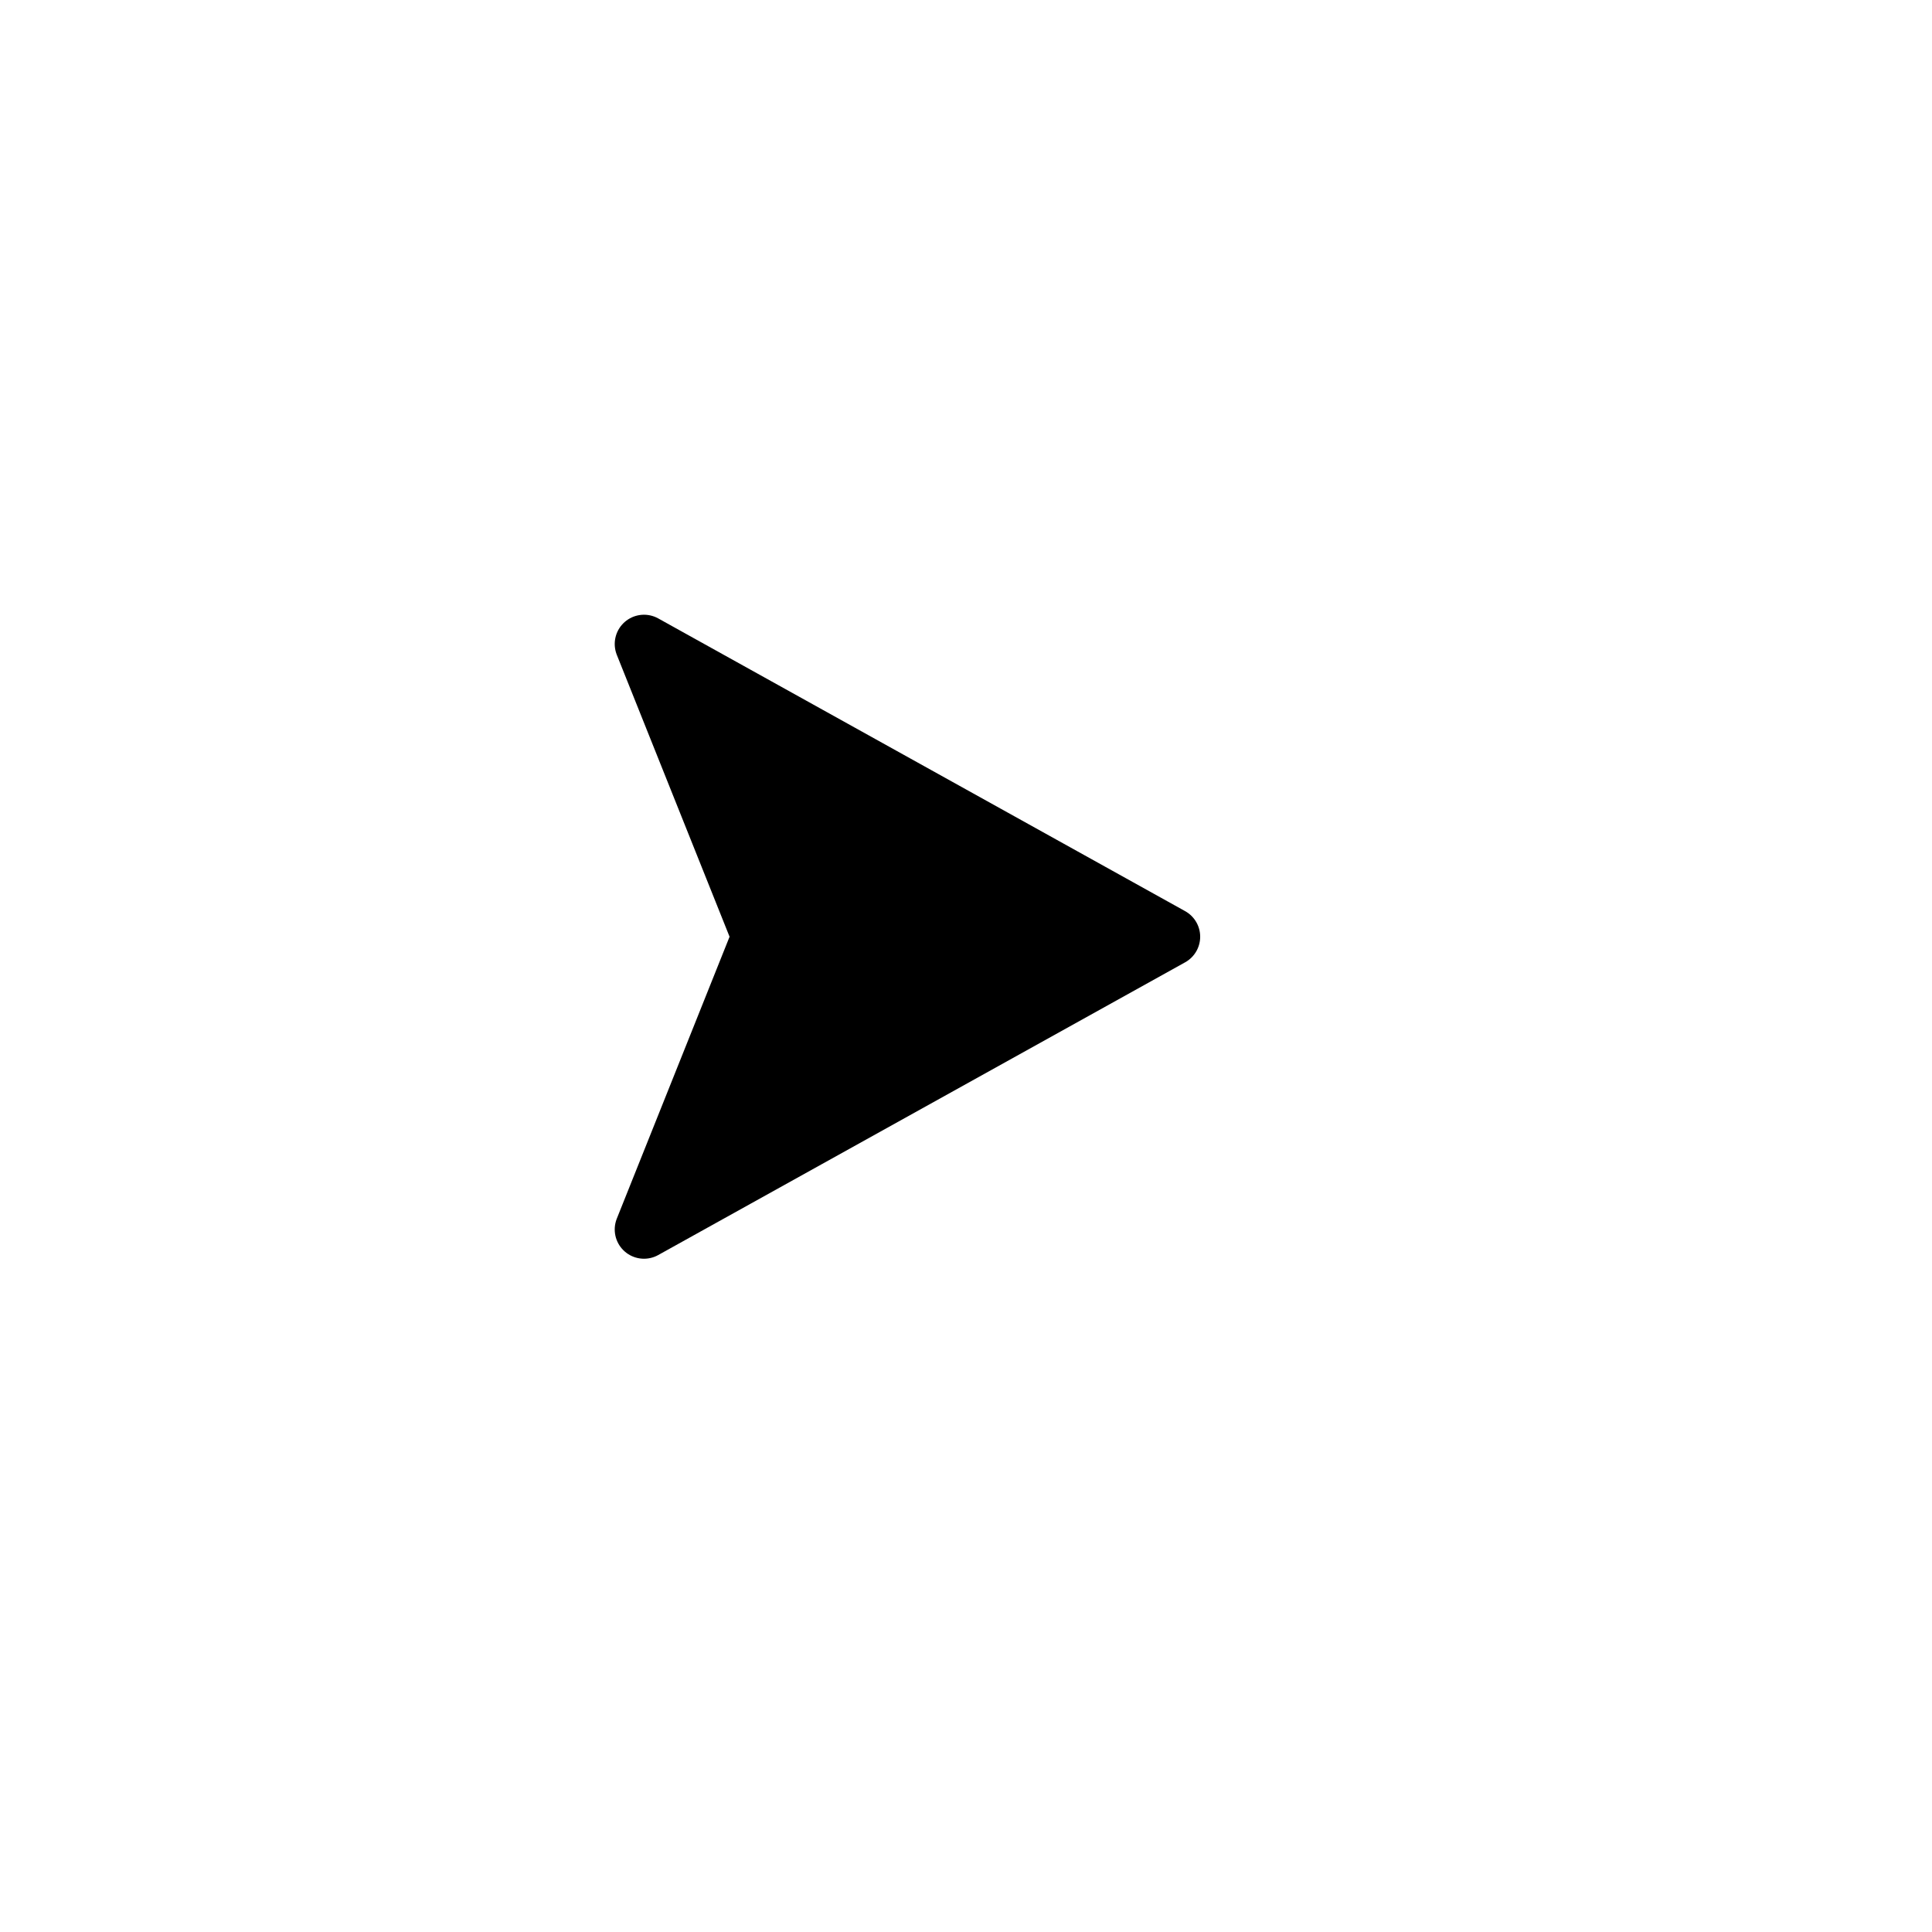
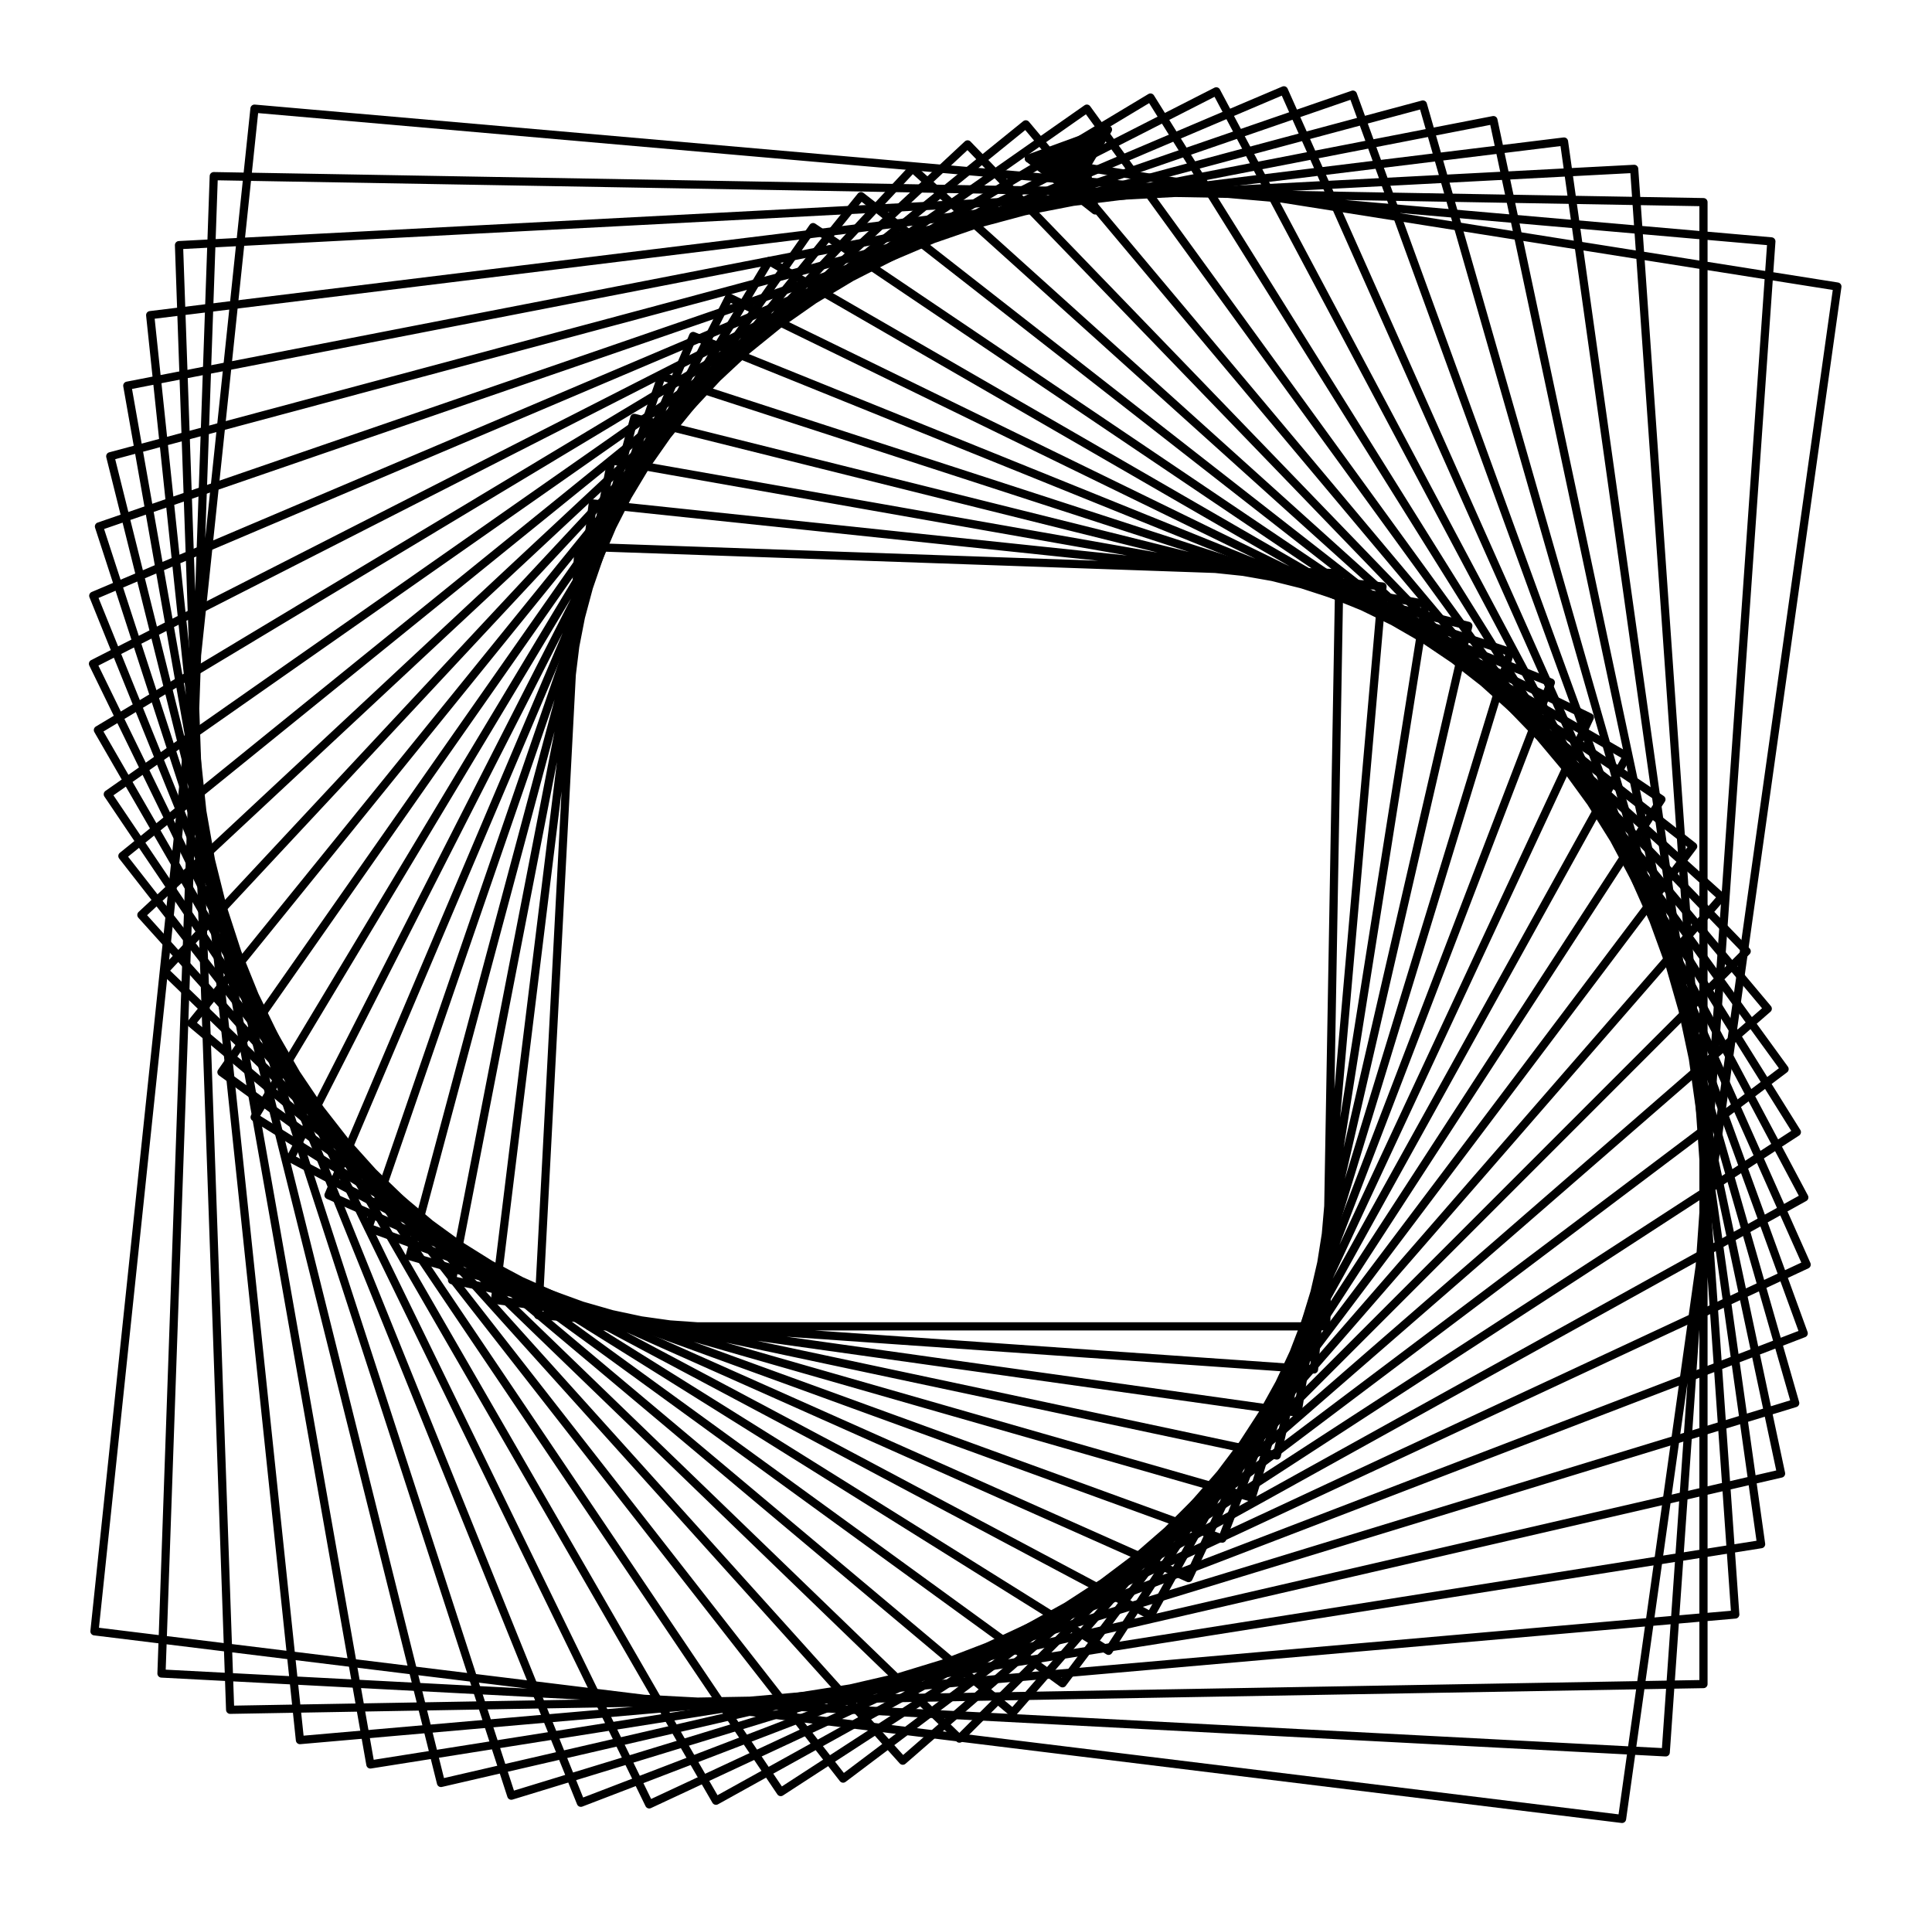
- <svg xmlns="http://www.w3.org/2000/svg" height="33.000" viewBox="-20.000 -16.000 33.000 33.000" width="33.000">
+ <svg xmlns="http://www.w3.org/2000/svg" height="234.000" viewBox="-72.000 -162.000 236.000 234.000" width="236.000">
  <line fill="none" stroke="none" stroke-linecap="round" stroke-width="2.0" x1="0.0" x2="0.0" y1="0.0" y2="0.0" />
-   <line fill="none" stroke="none" stroke-linecap="round" stroke-width="2.0" x1="0.0" x2="0.0" y1="0.0" y2="0.0" />
-   <polygon fill="#000" fill-rule="evenodd" points="0.0,0.0 -9.0,-5.0 -7.0,0.0 -9.0,5.0" stroke="#000" stroke-linejoin="round" />
+   <polyline fill="none" points="0.0,0.0 90.0,0.0 90.035,-2 91.606,-91.986 88.607,-92.091 -1.338,-95.232 -1.547,-91.237 -6.257,-1.36 -1.269,-1.012 88.511,5.266 89.034,-0.711 96.878,-90.368 89.917,-91.1 0.41,-100.508 -0.565,-92.567 -11.534,-3.238 -2.621,-1.985 86.503,10.54 88.067,0.663 102.146,-88.229 91.314,-90.139 2.681,-105.767 0.391,-93.988 -16.782,-5.641 -4.066,-2.938 83.967,15.774 87.117,2.133 107.362,-85.561 92.808,-89.19 5.481,-110.963 1.34,-95.508 -21.953,-8.574 -5.612,-3.889 80.902,20.919 86.164,3.705 112.478,-82.362 94.408,-88.234 8.813,-116.045 2.301,-97.135 -27,-12.038 -7.266,-4.856 77.306,25.926 85.19,5.387" stroke="#000" stroke-linecap="round" stroke-linejoin="round" />
+   <polyline fill="none" points="85.19,5.387 117.443,-78.635 96.118,-87.251 12.671,-120.965 3.294,-98.873 -31.872,-16.028 -9.033,-5.859 73.186,30.747 84.174,7.183 122.209,-74.385 97.942,-86.221 17.051,-125.674 4.339,-100.726 -36.52,-20.535 -10.915,-6.921 68.55,35.332 83.095,9.093 126.728,-69.623 99.881,-85.123 21.939,-130.123 5.457,-102.693 -40.896,-25.548 -12.911,-8.061 63.414,39.632 81.931,11.117 130.949,-64.363 101.933,-83.935 27.319,-134.262 6.671,-104.773 -44.951,-31.049 -15.018,-9.301 57.794,43.599 80.663,13.251 134.826,-58.626 104.094,-82.637 33.173,-138.046 8,-106.96 -48.639,-37.017 -17.231,-10.663 51.713,47.188 79.267,15.49 138.313,-52.434 106.358,-81.206" stroke="#000" stroke-linecap="round" stroke-linejoin="round" />
+   <polyline fill="none" points="106.358,-81.206 39.474,-141.428 9.467,-109.249 -51.913,-43.427 -19.543,-12.167 45.198,50.352 77.724,17.825 141.364,-45.814 108.715,-79.623 46.196,-144.364 11.091,-111.628 -54.731,-50.248 -21.944,-13.834 38.278,53.049 76.014,20.246 143.938,-38.799 111.155,-77.868 53.305,-146.812 12.893,-114.087 -57.05,-57.448 -24.42,-15.683 30.989,55.238 74.116,22.739 145.993,-31.424 113.665,-75.92 60.764,-148.731 14.892,-116.611 -58.832,-64.989 -26.958,-17.734 23.369,56.879 72.012,25.29 147.492,-23.727 116.227,-73.762 68.534,-150.086 17.104,-119.184 -60.041,-72.831 -29.541,-20.003 15.459,57.939 69.686,27.881 148.402,-15.752 118.825,-71.378 76.572,-150.843 19.548,-121.787" stroke="#000" stroke-linecap="round" stroke-linejoin="round" />
+   <polyline fill="none" points="19.548,-121.787 -60.643,-80.928 -32.148,-22.507 7.305,58.385 67.121,30.492 148.689,-7.544 121.438,-68.751 84.831,-150.97 22.237,-124.401 -60.608,-89.235 -34.761,-25.259 -1.046,58.187 64.305,33.102 148.327,0.849 124.043,-65.87 93.262,-150.442 25.184,-127.001 -59.912,-97.7 -37.354,-28.273 -9.543,57.322 61.224,35.687 147.291,9.373 126.619,-62.721 101.811,-149.235 28.401,-129.565 -58.532,-106.271 -39.905,-31.558 -18.132,55.768 57.869,38.222 145.563,17.977 129.138,-59.297 110.426,-147.33 31.895,-132.066 -56.451,-114.893 -42.386,-35.123 -26.757,53.509 54.233,40.682 143.125,26.603 131.574,-55.59 119.048,-144.714 35.674,-134.477 -53.655,-123.508 -44.77,-38.974" stroke="#000" stroke-linecap="round" stroke-linejoin="round" />
+   <polyline fill="none" points="-44.77,-38.974 -35.362,50.533 50.31,43.038 139.968,35.193 133.899,-51.595 127.621,-141.375 39.742,-136.77 -50.135,-132.06 -47.029,-43.114 -43.888,46.831 46.098,45.261 136.085,43.69 136.085,-47.31 136.085,-137.31 44.099,-138.916 -45.888,-140.486 -49.133,-47.543 -52.274,42.402 41.597,47.322 131.474,52.032 138.1,-42.737 144.378,-132.517 48.744,-140.884 -40.914,-148.728 -51.053,-52.26 -60.461,37.247 36.809,49.19 126.138,60.159 139.916,-37.878 152.442,-127.002 53.673,-142.645" stroke="#000" stroke-linecap="round" stroke-linejoin="round" />
+   <polygon fill="#000" fill-rule="evenodd" points="53.673,-142.645 61.78,-136.299 60.587,-141.55 63.344,-146.176" stroke="#000" stroke-linejoin="round" />
</svg>
